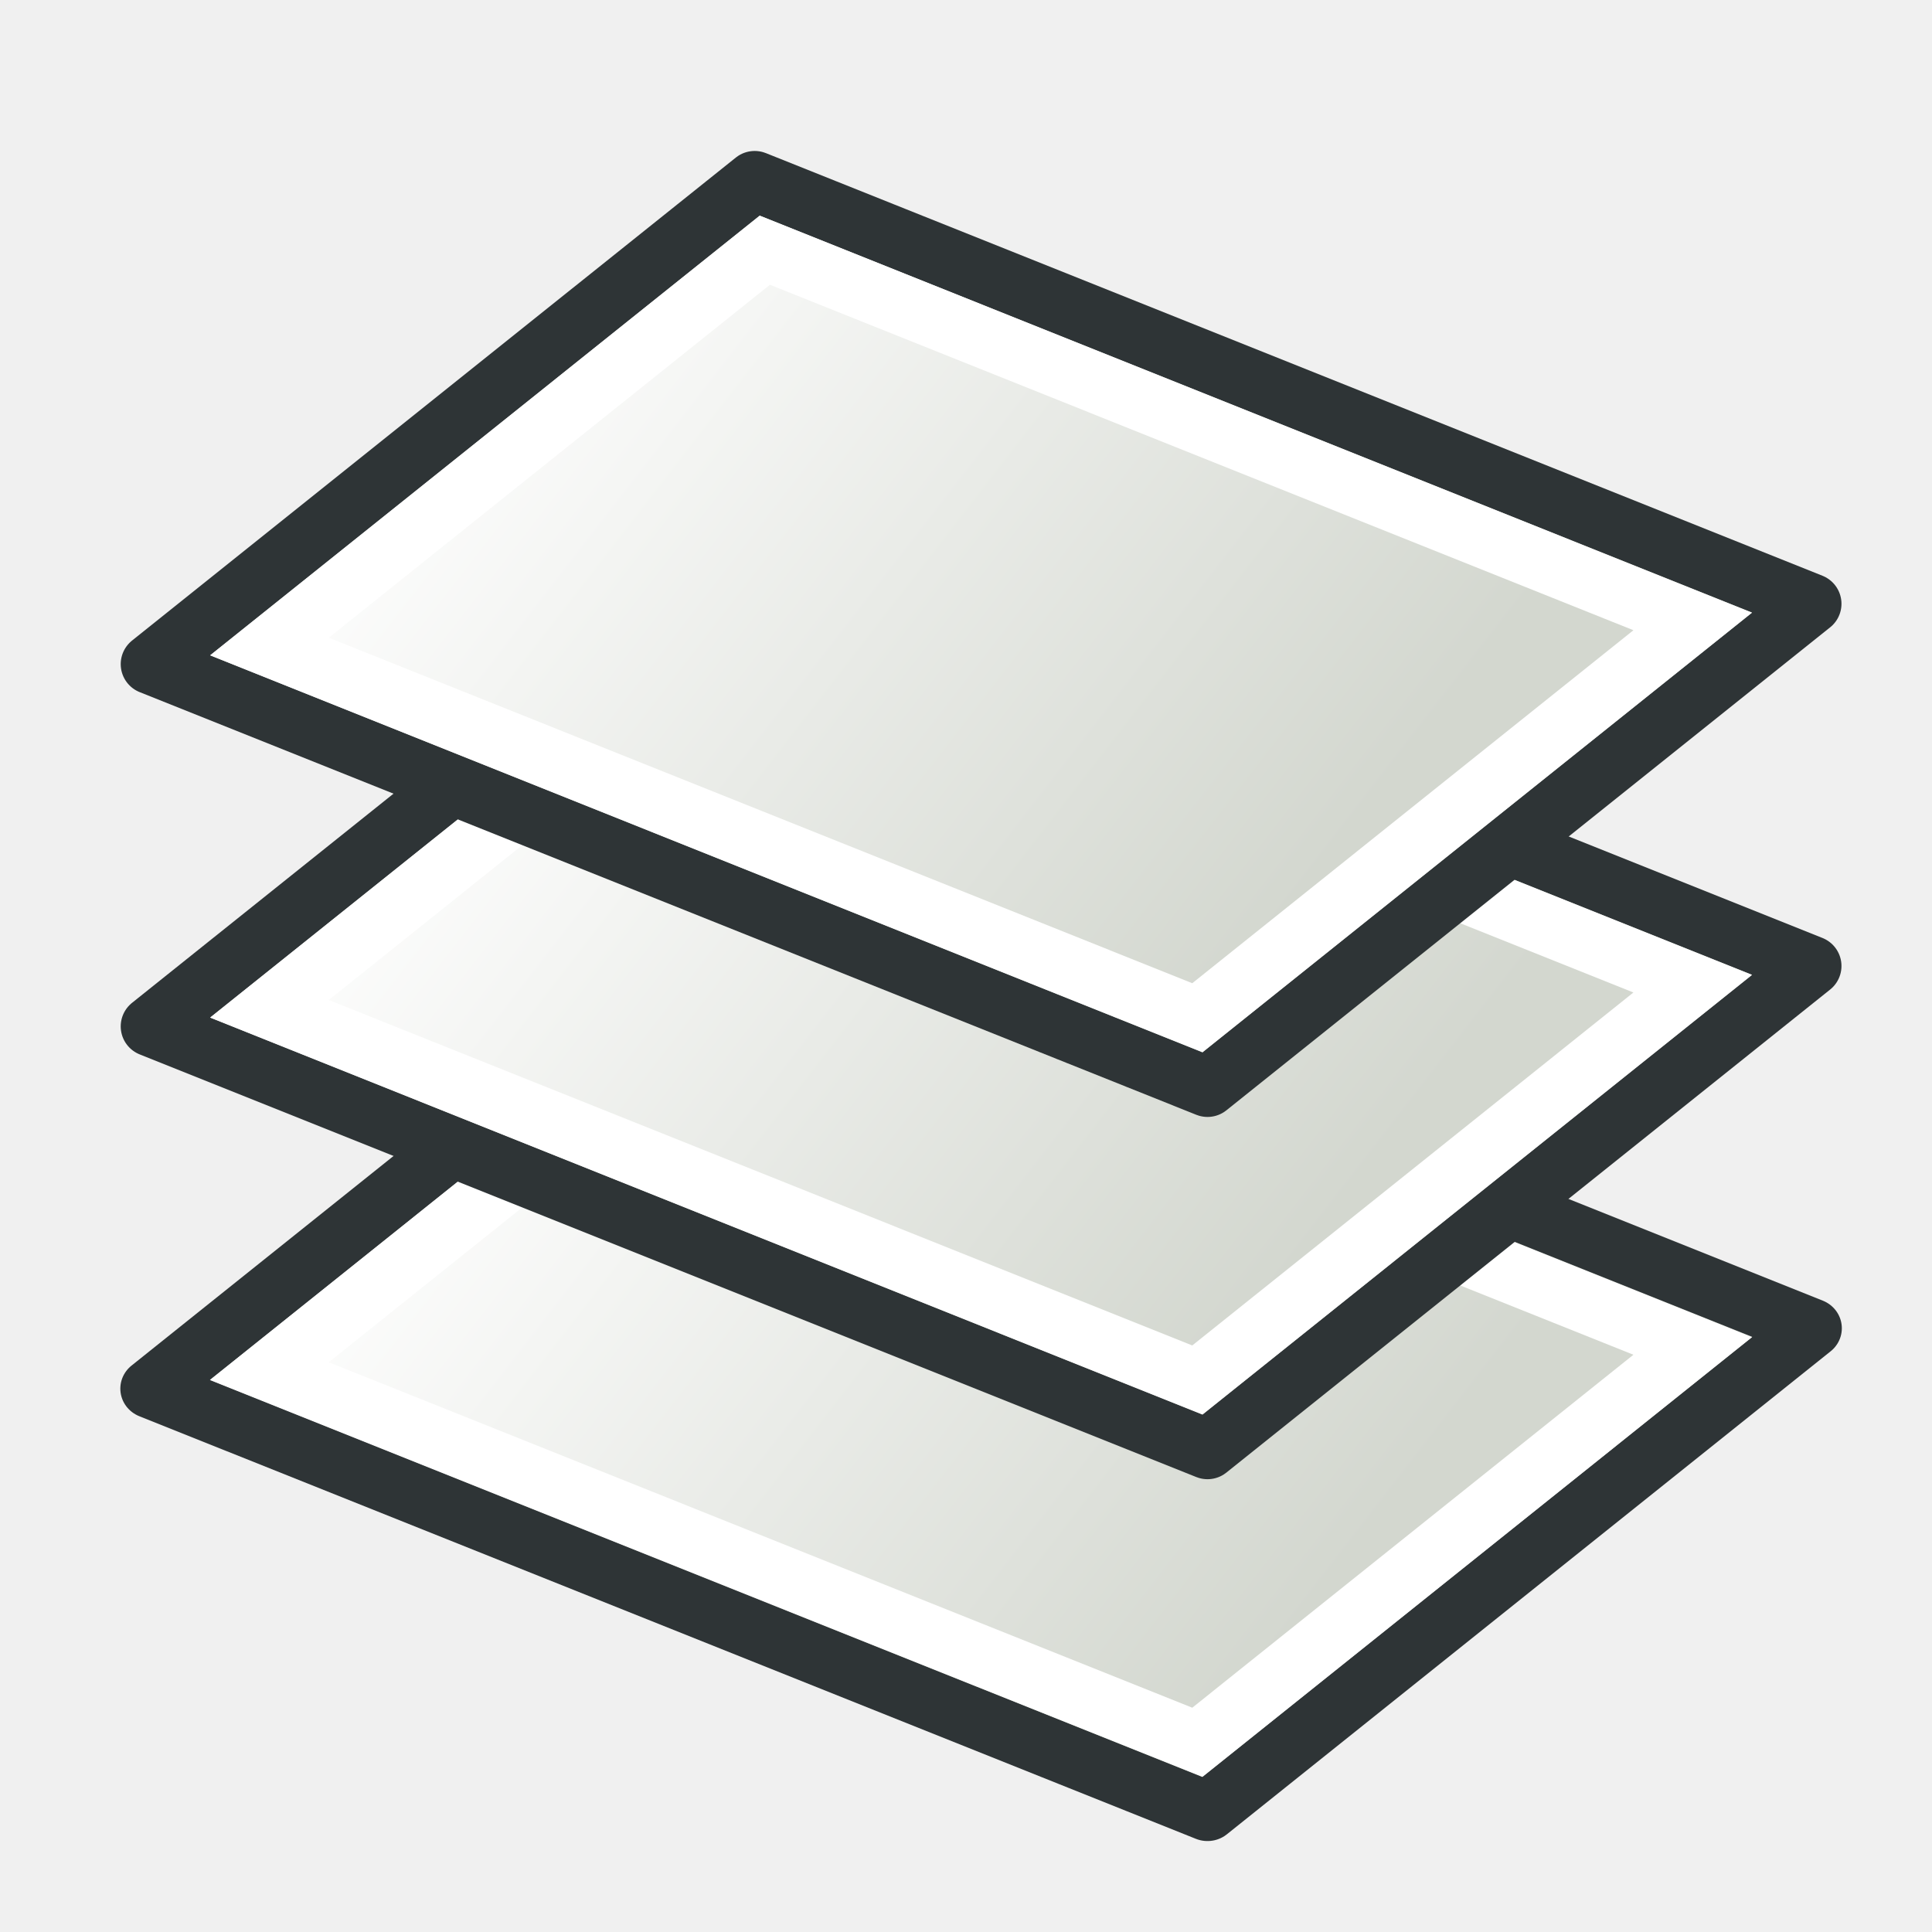
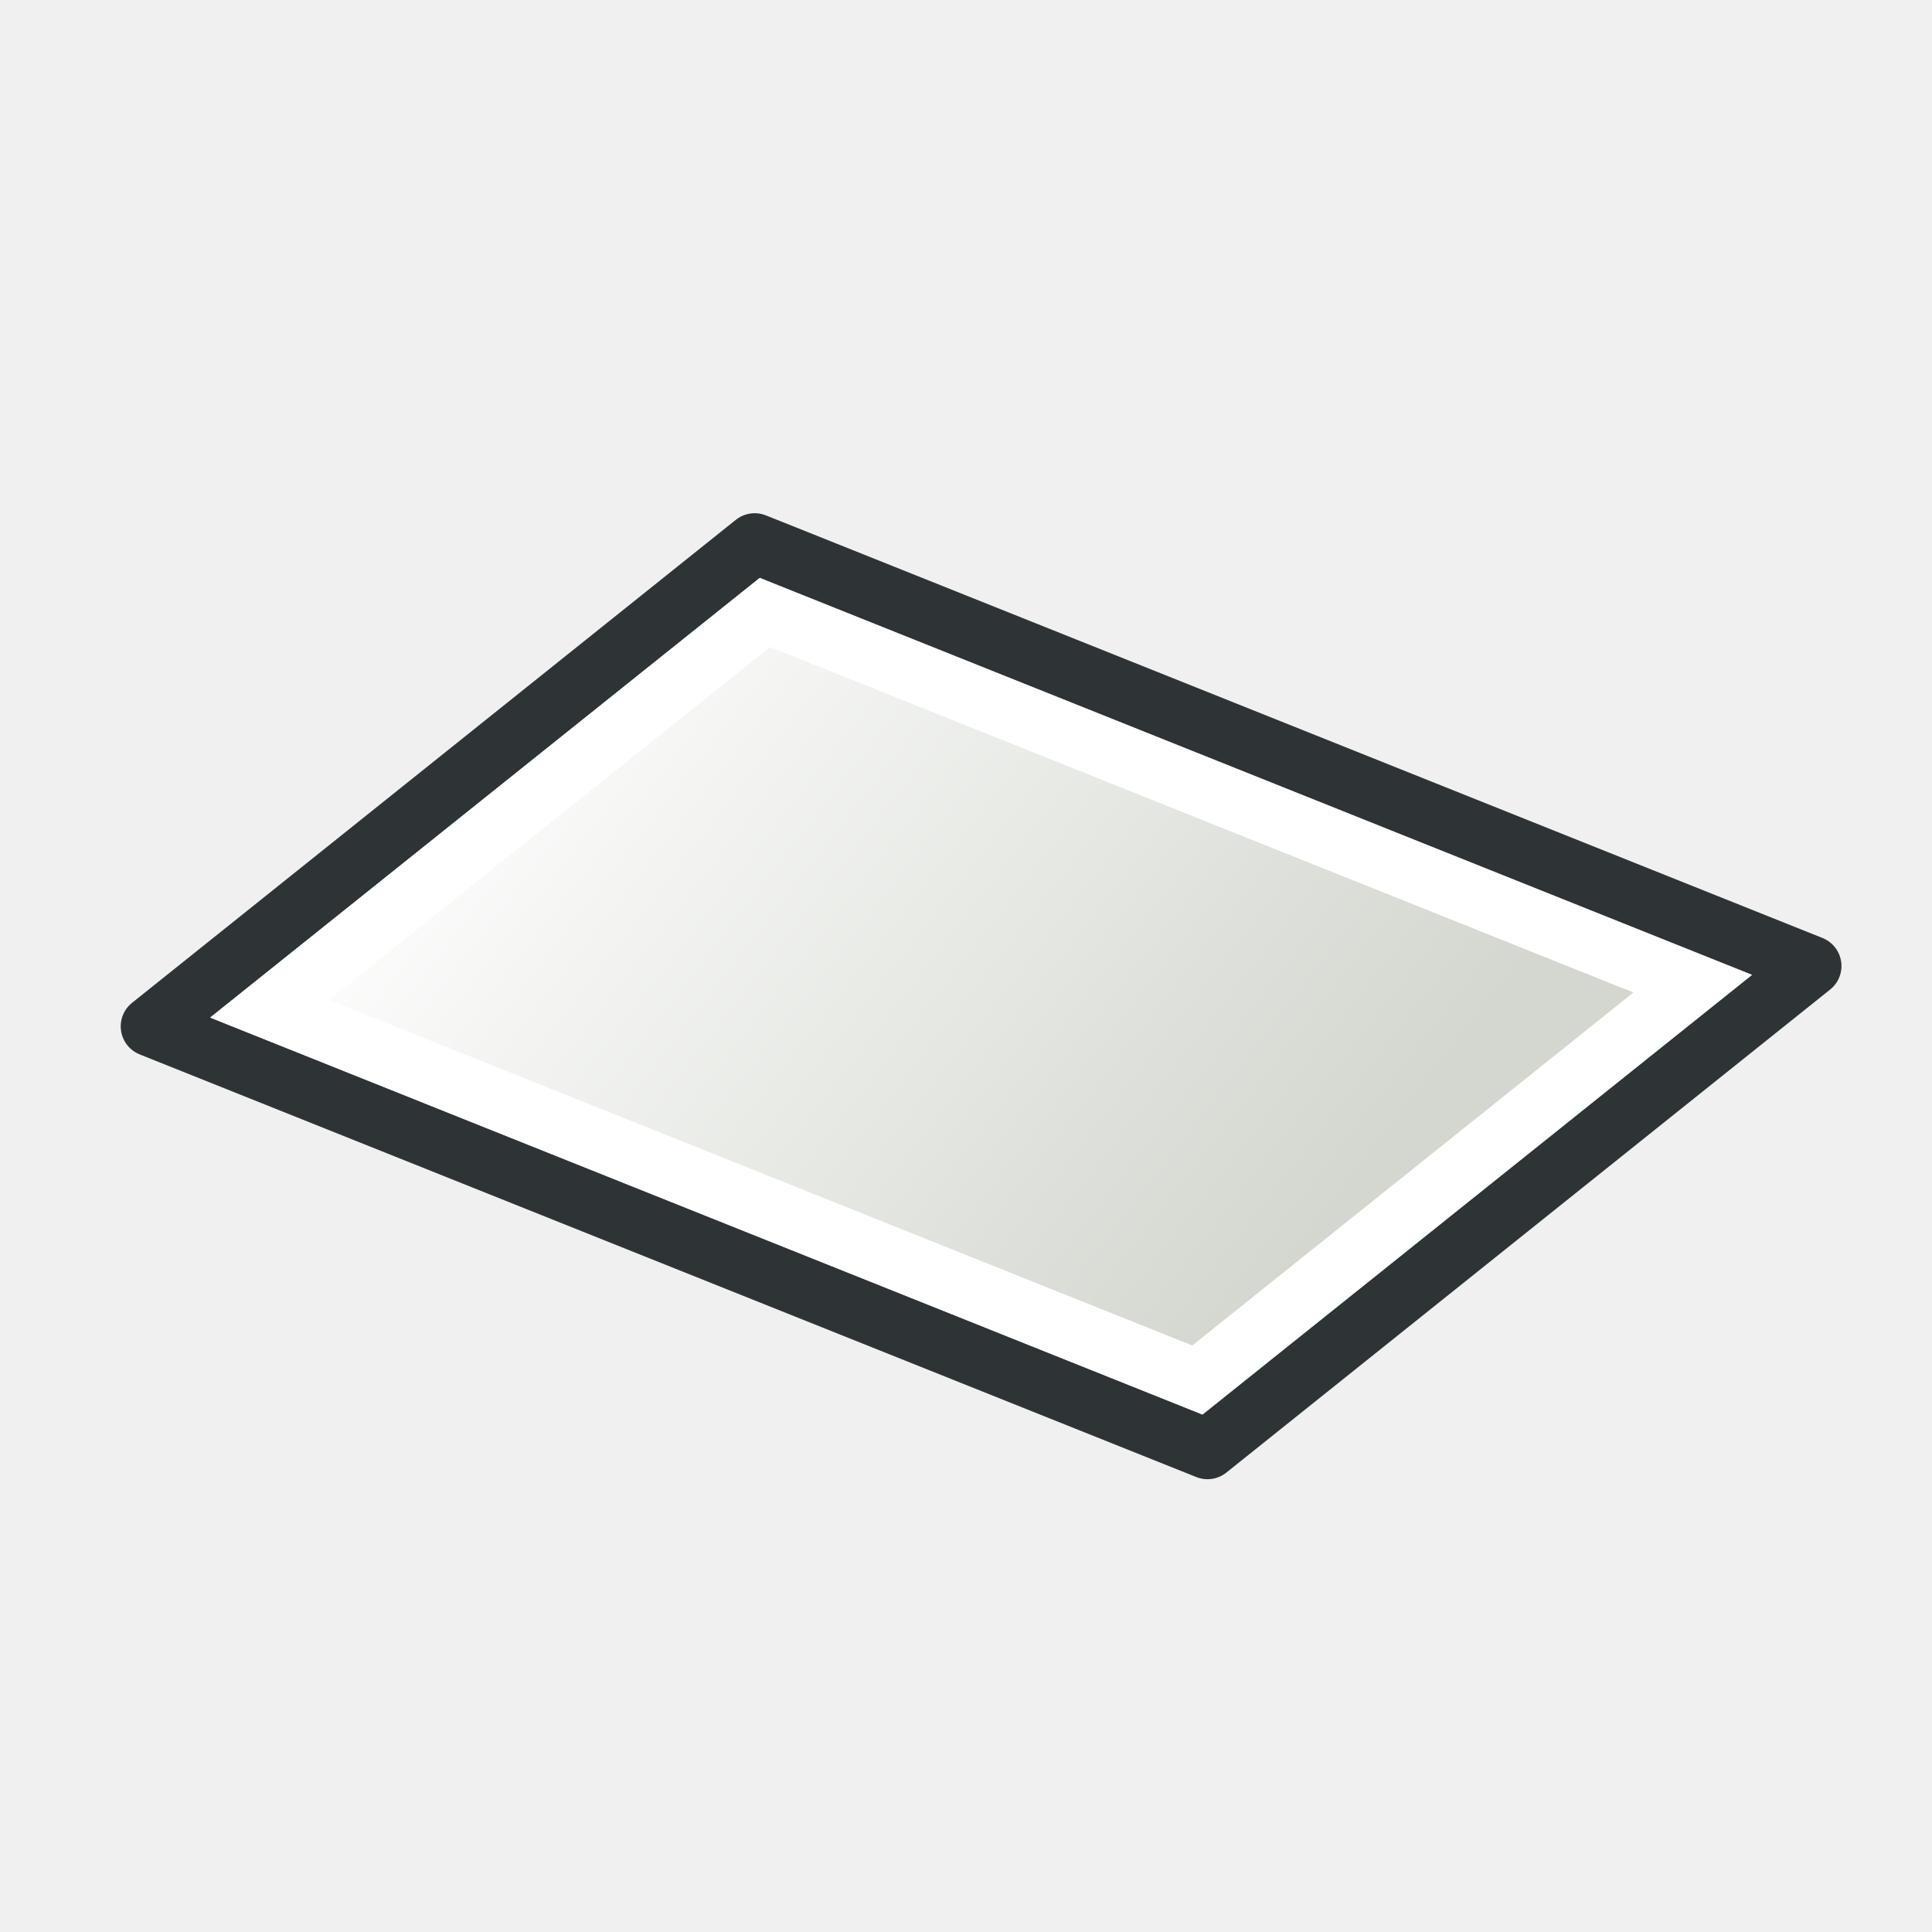
<svg xmlns="http://www.w3.org/2000/svg" xmlns:xlink="http://www.w3.org/1999/xlink" version="1.1" id="svg2985" height="64px" width="64px">
  <defs id="defs2987">
    <linearGradient id="linearGradient3815">
      <stop id="stop3817" offset="0" style="stop-color:#d3d7cf;stop-opacity:1;" />
      <stop id="stop3819" offset="1" style="stop-color:#ffffff;stop-opacity:1" />
    </linearGradient>
    <linearGradient xlink:href="#linearGradient3815" id="linearGradient2" gradientUnits="userSpaceOnUse" gradientTransform="matrix(0.6442608,0,0,0.6392858,17.93101,13.72972)" x1="53.257" y1="19.086" x2="25.929" y2="-1.382" />
    <linearGradient xlink:href="#linearGradient3815" id="linearGradient1" gradientUnits="userSpaceOnUse" gradientTransform="matrix(0.660675,0,0,0.6392941,18.06576,5.867876)" x1="53.257" y1="19.086" x2="25.929" y2="-1.382" />
    <linearGradient xlink:href="#linearGradient3815" id="linearGradient3" gradientUnits="userSpaceOnUse" gradientTransform="matrix(0.660675,0,0,0.6392941,18.06576,-1.983991)" x1="53.257" y1="19.086" x2="25.929" y2="-1.382" />
  </defs>
  <g id="layer2" style="display:inline;stroke-width:0.654" transform="matrix(1.529896,0,0,1.528299,-16.69001,-13.85078)">
-     <path d="M 26.887,28.703 49.196,37.863 36.448,48.332 14.139,39.172 Z" style="display:inline;overflow:visible;fill:url(#linearGradient2);fill-rule:evenodd;stroke:#2e3436;stroke-width:1.292;stroke-linejoin:round;stroke-dasharray:none;marker:none;enable-background:accumulate" id="path1-2" transform="matrix(1.025478,0,0,1.000013,-0.3220963,-0.01045756)" />
-     <path id="path3-2" style="display:inline;fill:none;stroke:#ffffff;stroke-width:1.308;stroke-linecap:butt;stroke-linejoin:miter;stroke-dasharray:none;stroke-opacity:1" d="m 16.744,38.78 c 6.697,2.682 13.395,5.365 20.092,8.047 3.575,-2.863 7.15,-5.727 10.725,-8.59 -6.697,-2.682 -13.395,-5.365 -20.092,-8.047 -3.575,2.863 -7.15,5.727 -10.725,8.59 z" />
    <path d="M 27.25,20.841 50.128,30.001 37.055,40.471 14.177,31.31 Z" style="display:inline;overflow:visible;fill:url(#linearGradient1);fill-rule:evenodd;stroke:#2e3436;stroke-width:1.308;stroke-linejoin:round;stroke-dasharray:none;marker:none;enable-background:accumulate" id="path1-2-9" />
    <path id="path3-5" style="display:inline;fill:none;stroke:#ffffff;stroke-width:1.308;stroke-linecap:butt;stroke-linejoin:miter;stroke-dasharray:none;stroke-opacity:1" d="m 16.744,30.928 c 6.697,2.682 13.395,5.365 20.092,8.047 3.575,-2.863 7.15,-5.727 10.725,-8.59 -6.697,-2.682 -13.395,-5.365 -20.092,-8.047 -3.575,2.863 -7.15,5.727 -10.725,8.59 z" />
-     <path d="M 27.25,12.989 50.128,22.15 37.055,32.619 14.177,23.458 Z" style="display:inline;overflow:visible;fill:url(#linearGradient3);fill-rule:evenodd;stroke:#2e3436;stroke-width:1.308;stroke-linejoin:round;stroke-dasharray:none;marker:none;enable-background:accumulate" id="path1-2-3" />
-     <path id="path3" style="fill:none;stroke:#ffffff;stroke-width:1.308;stroke-linecap:butt;stroke-linejoin:miter;stroke-dasharray:none;stroke-opacity:1" d="m 16.744,23.076 c 6.697,2.682 13.395,5.365 20.092,8.047 3.575,-2.863 7.15,-5.727 10.725,-8.59 -6.697,-2.682 -13.395,-5.365 -20.092,-8.047 -3.575,2.863 -7.15,5.727 -10.725,8.59 z" />
  </g>
</svg>
